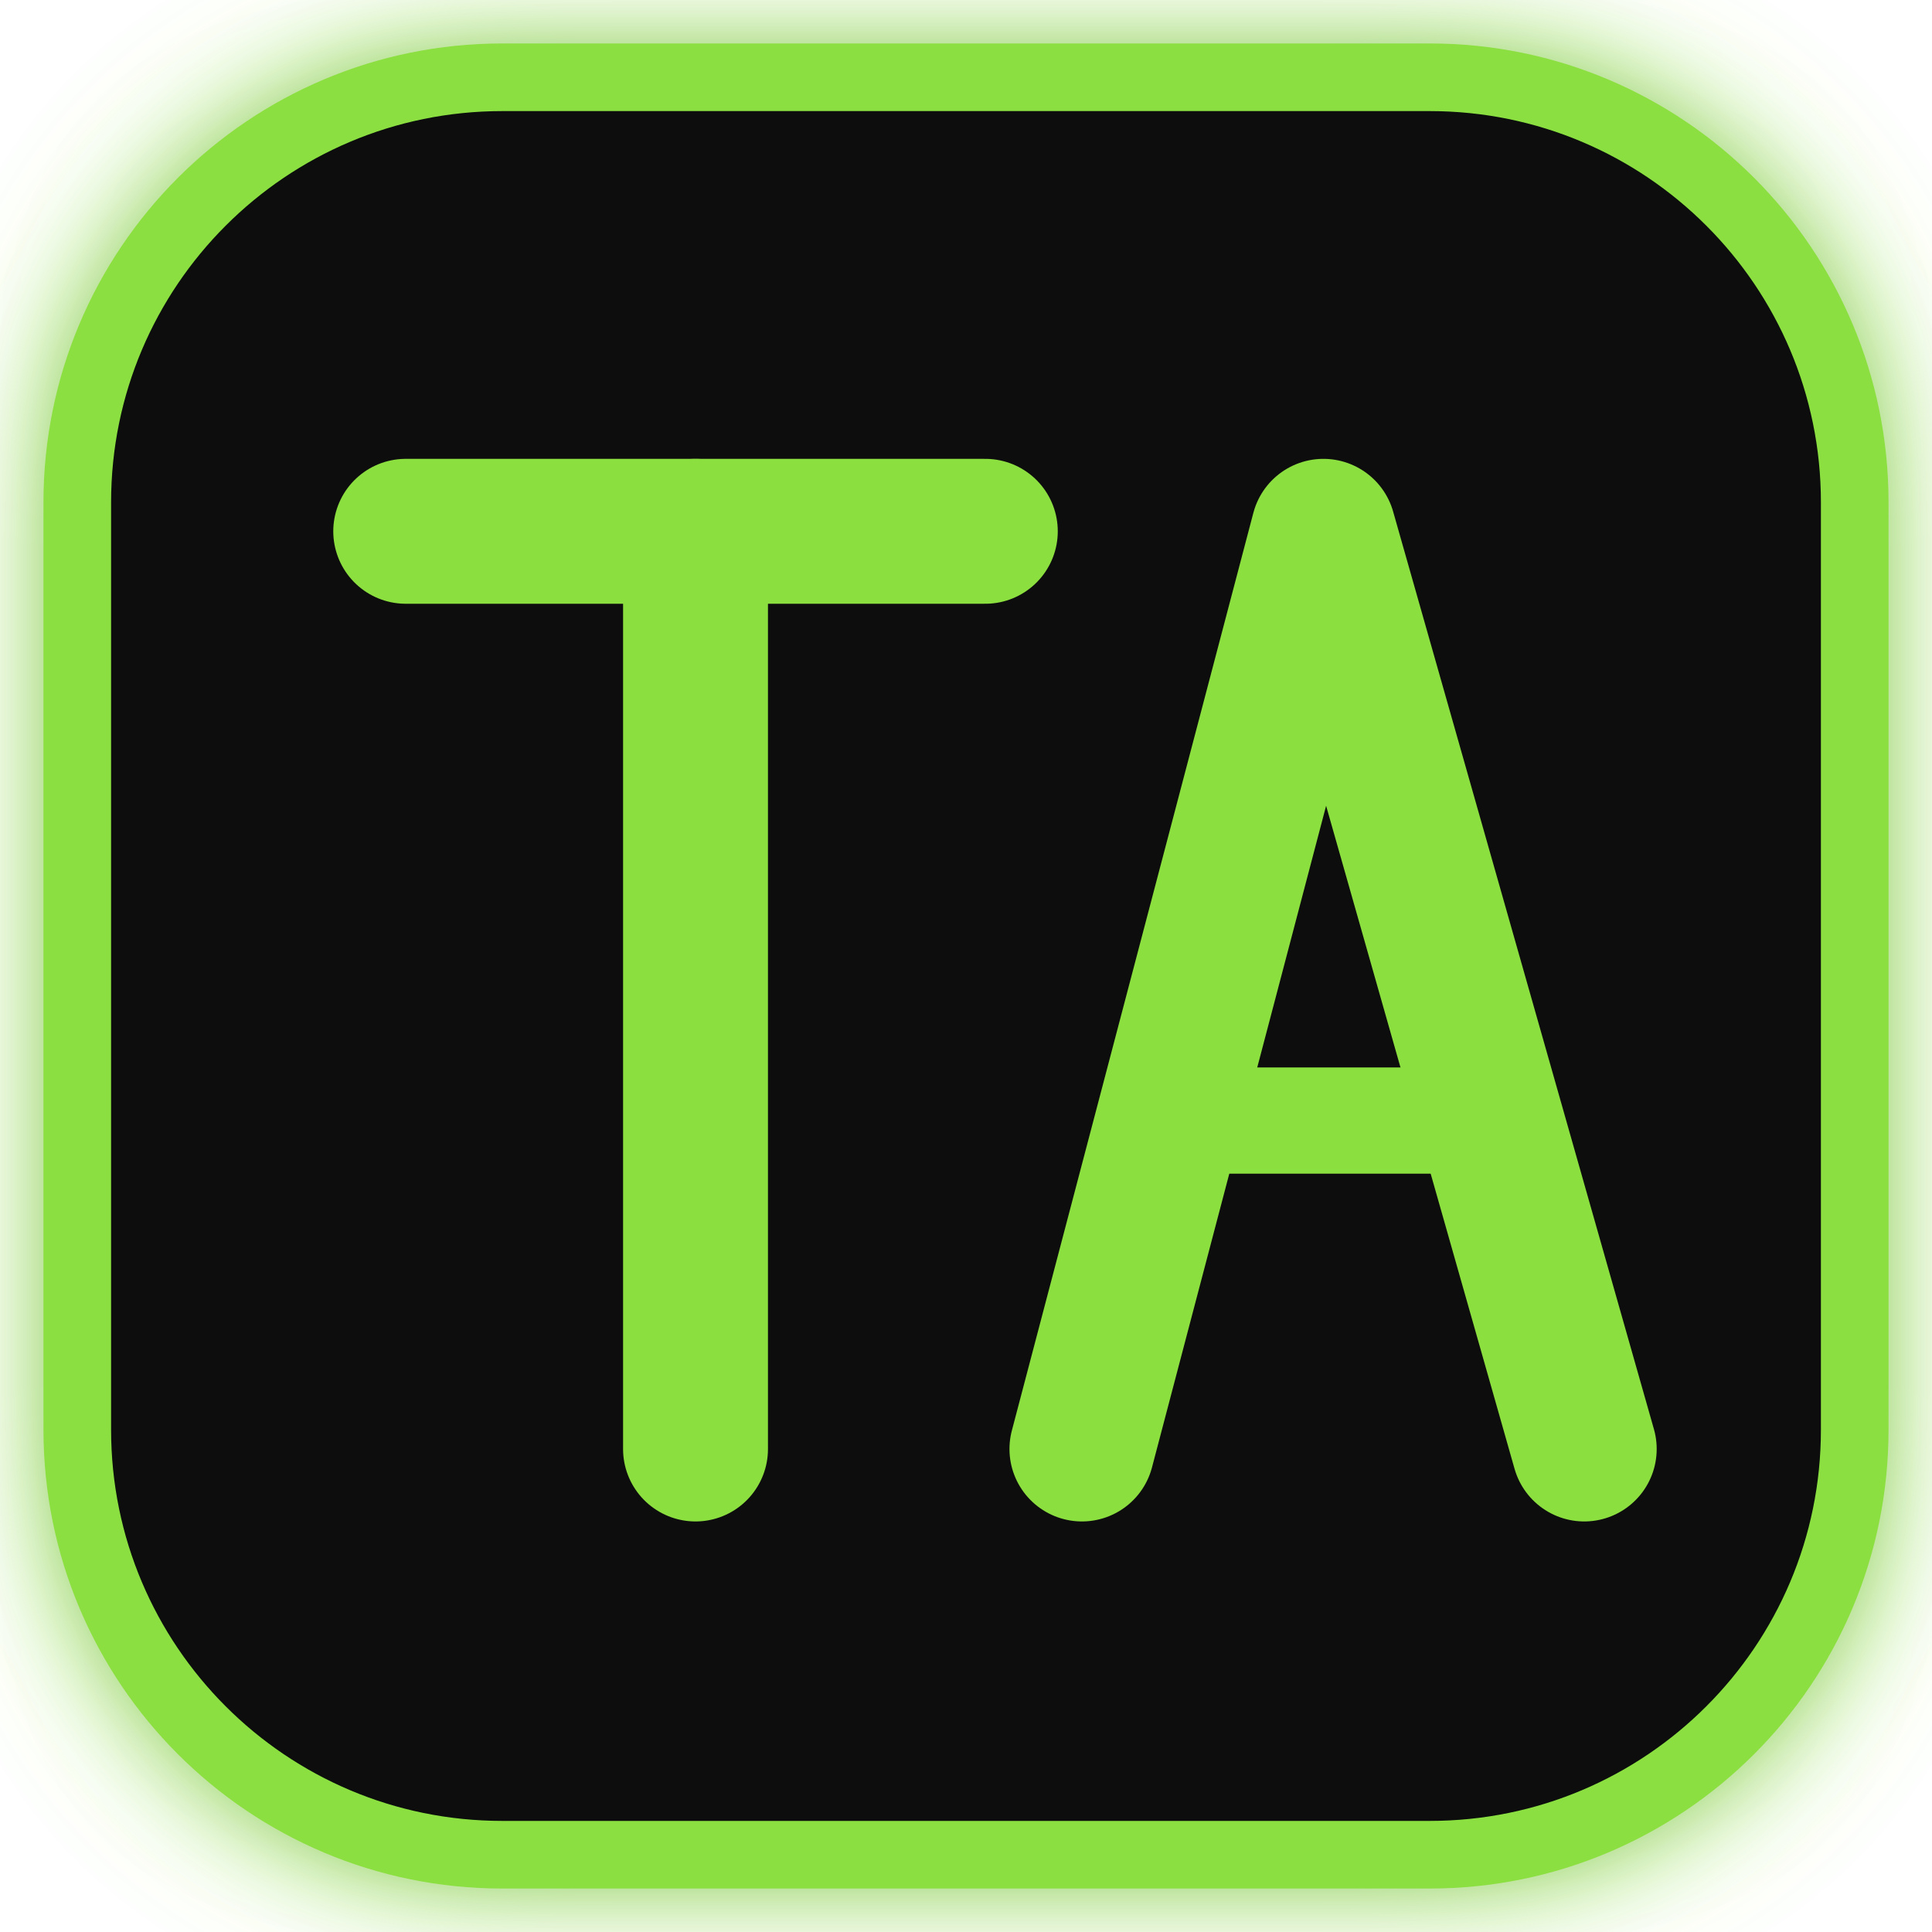
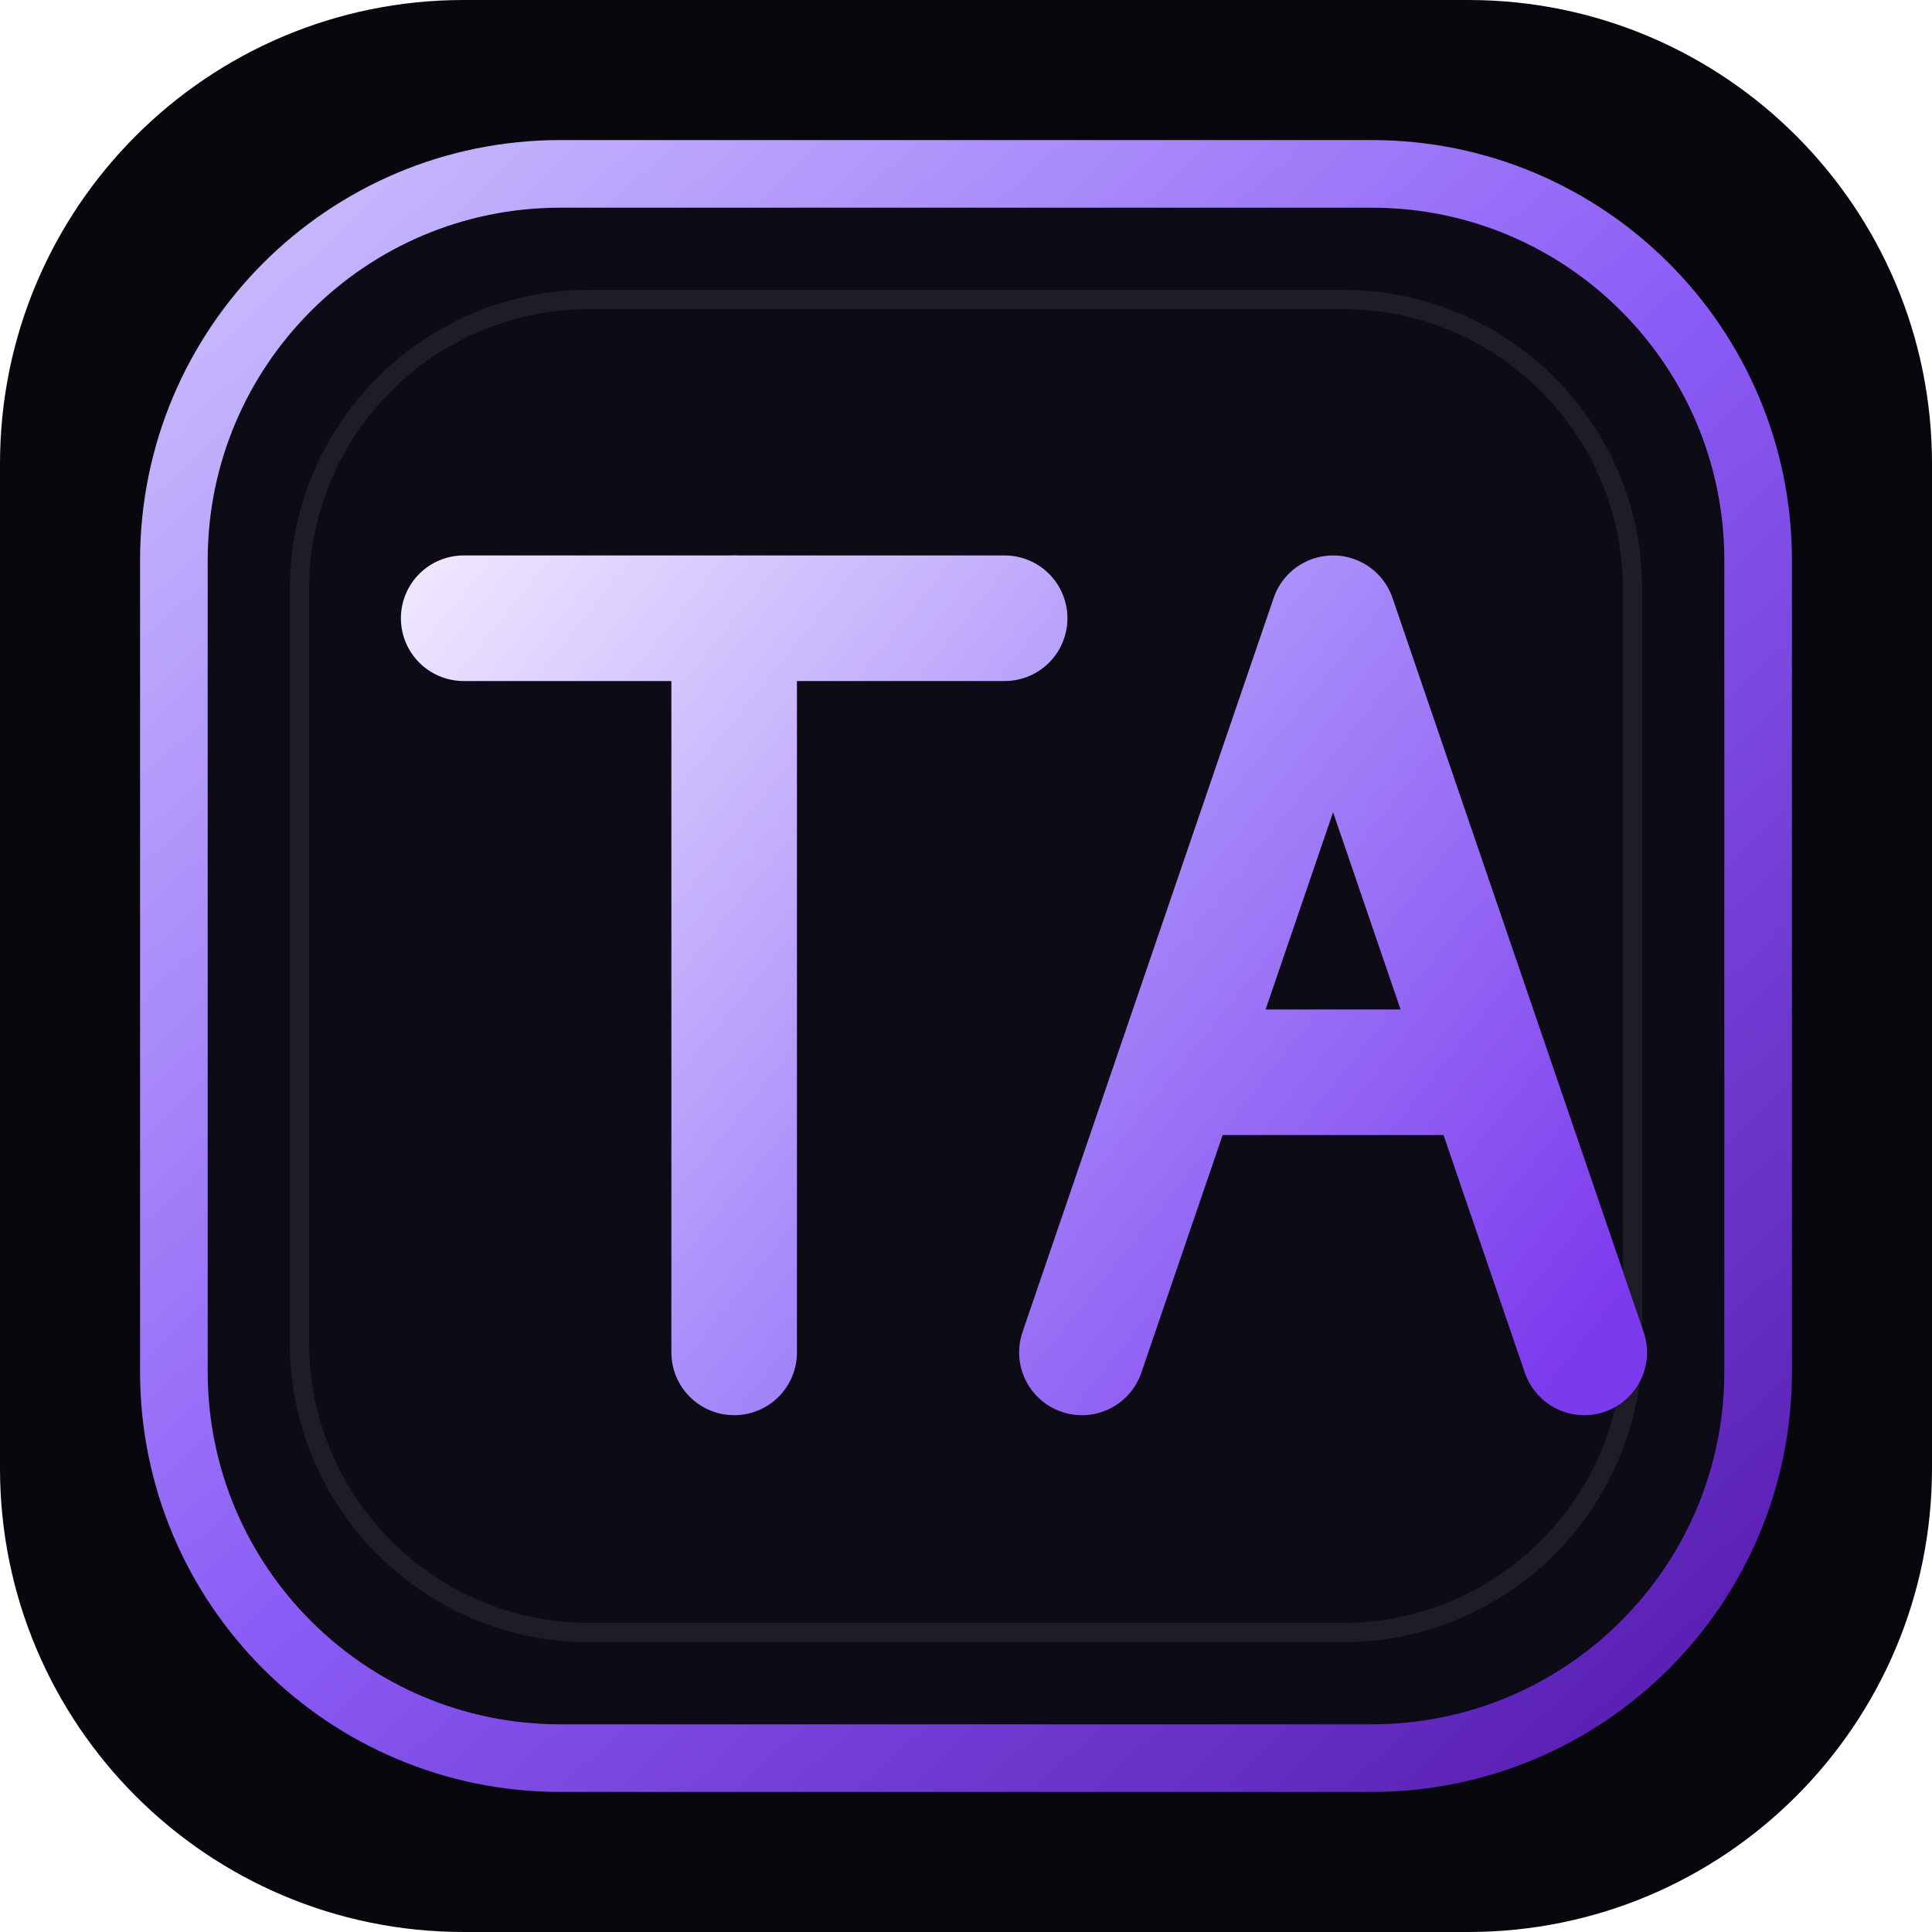
<svg xmlns="http://www.w3.org/2000/svg" width="200" height="200" viewBox="0 0 200 200" role="img" aria-labelledby="title desc">
  <defs>
-     <filter id="glow" x="-40%" y="-40%" width="180%" height="180%">
-       <feGaussianBlur stdDeviation="6" result="blur" />
-       <feMerge>
-         <feMergeNode in="blur" />
-         <feMergeNode in="SourceGraphic" />
-       </feMerge>
-     </filter>
-     <filter id="glow-soft" x="-60%" y="-60%" width="220%" height="220%">
-       <feGaussianBlur stdDeviation="14" result="blur" />
-       <feMerge>
-         <feMergeNode in="blur" />
-         <feMergeNode in="SourceGraphic" />
-       </feMerge>
-     </filter>
+     <linearGradient id="frame" x1="32" y1="26" x2="170" y2="174" gradientUnits="userSpaceOnUse">
+       <stop offset="0" stop-color="#C4B5FD" />
+       <stop offset="0.5" stop-color="#8B5CF6" />
+       <stop offset="1" stop-color="#5B21B6" />
+     </linearGradient>
+     <linearGradient id="letters" x1="48" y1="54" x2="160" y2="144" gradientUnits="userSpaceOnUse">
+       <stop offset="0" stop-color="#EEE7FF" />
+       <stop offset="0.52" stop-color="#A78BFA" />
+       <stop offset="1" stop-color="#7C3AED" />
+     </linearGradient>
  </defs>
-   <rect x="8" y="8" width="184" height="184" rx="44" fill="none" stroke="#8BDF3F" stroke-width="2" opacity="0.22" filter="url(#glow-soft)" />
-   <rect x="8" y="8" width="184" height="184" rx="44" fill="#07100C" stroke="#8BDF3F" stroke-width="7" filter="url(#glow)" />
-   <path d="M42 55H102" fill="none" stroke="#8BDF3F" stroke-width="15" stroke-linecap="round" />
-   <path d="M72 55V150" fill="none" stroke="#8BDF3F" stroke-width="15" stroke-linecap="round" />
-   <path d="M112 150L137 55L164 150" fill="none" stroke="#8BDF3F" stroke-width="15" stroke-linecap="round" stroke-linejoin="round" />
-   <path d="M123 116H153" fill="none" stroke="#8BDF3F" stroke-width="11" stroke-linecap="round" />
+   <rect width="200" height="200" rx="48" fill="#08070D" />
+   <rect x="18" y="18" width="164" height="164" rx="40" fill="#0D0B15" stroke="url(#frame)" stroke-width="7" />
+   <rect x="31" y="31" width="138" height="138" rx="30" fill="none" stroke="#E8E1FF" stroke-opacity="0.08" stroke-width="2" />
+   <g fill="none" stroke="url(#letters)" stroke-width="13" stroke-linecap="round" stroke-linejoin="round">
+     <path d="M48 64H104" />
+     <path d="M76 64V140" />
+     <path d="M112 140L138 64L164 140" />
+     <path d="M123 111H153" />
+   </g>
</svg>
